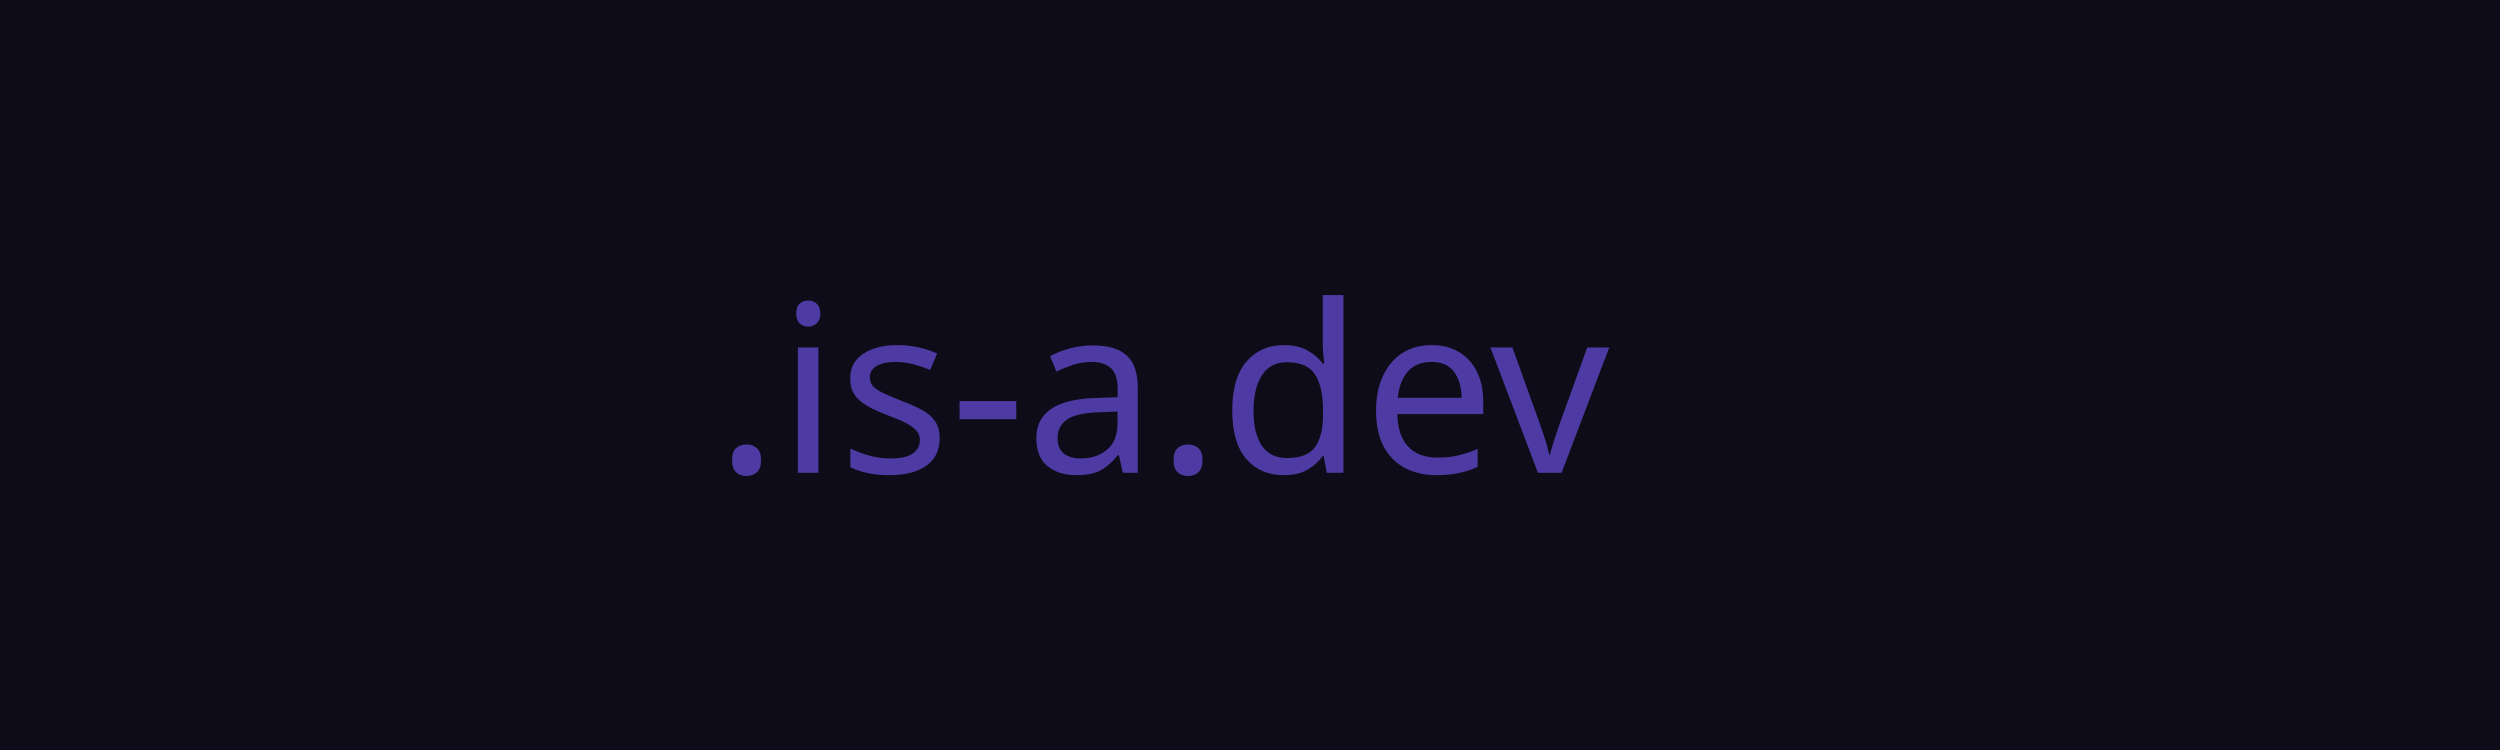
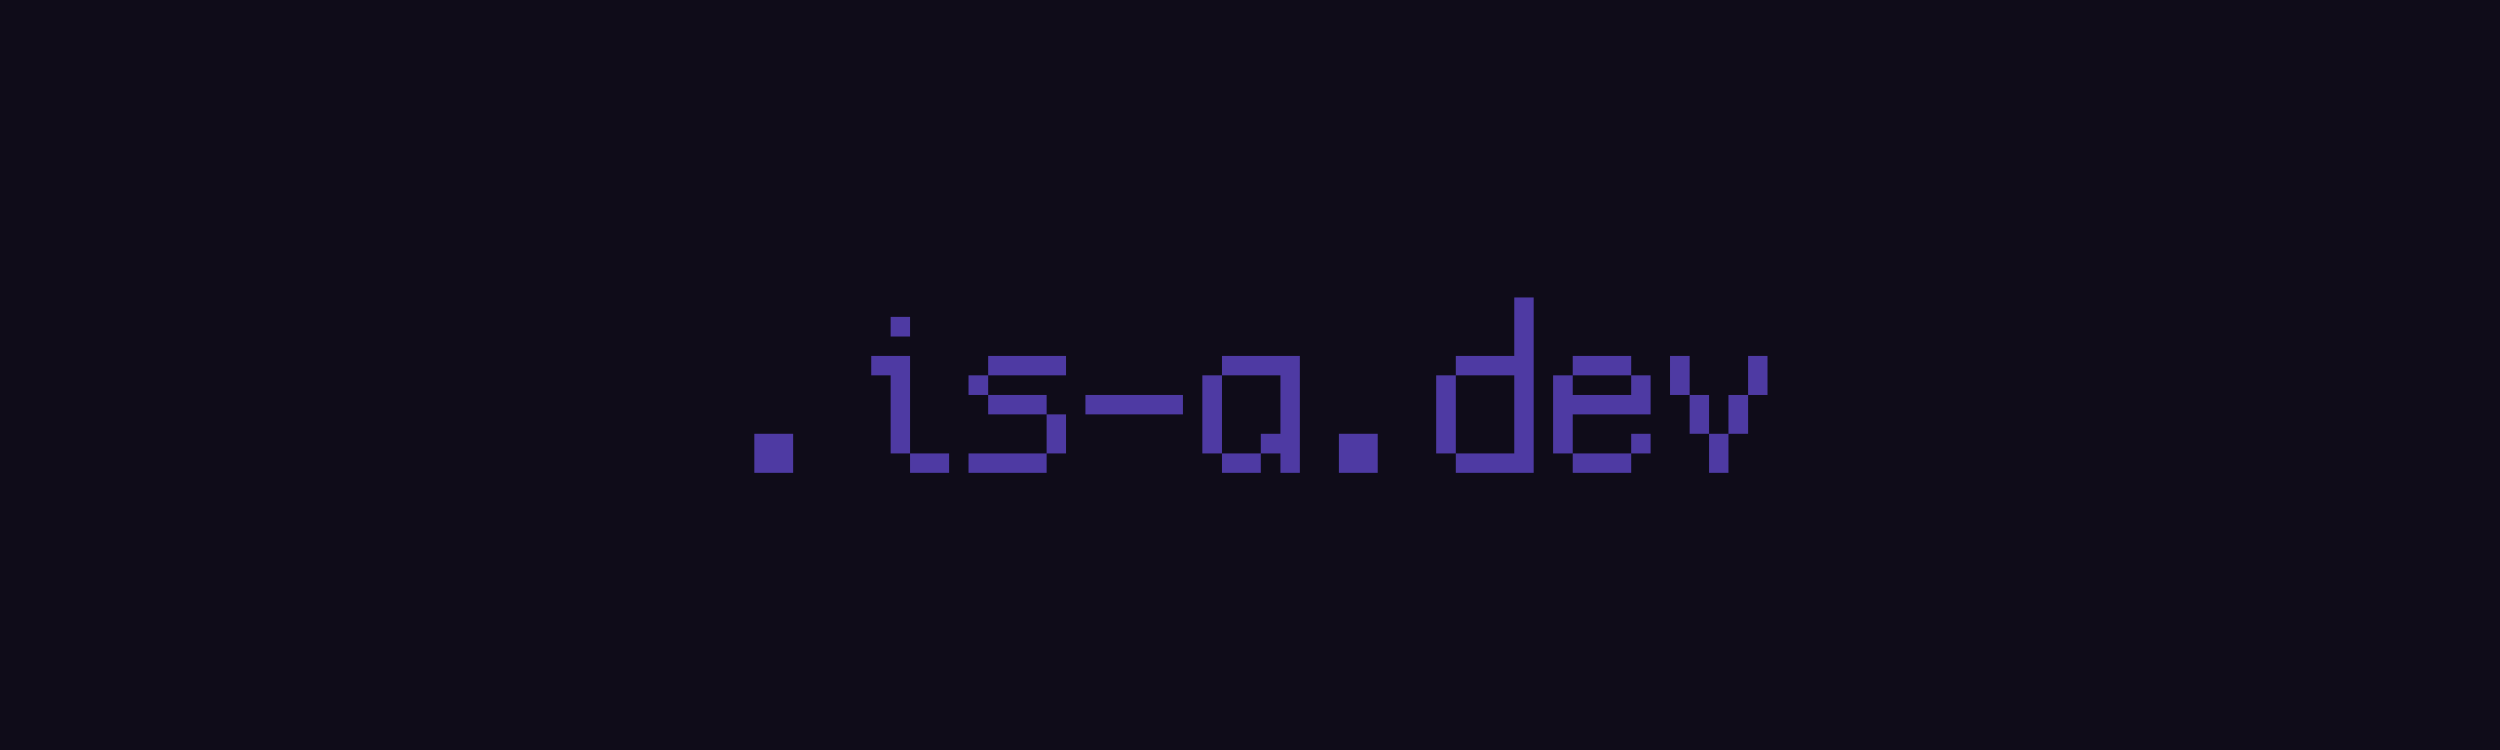
- <svg xmlns="http://www.w3.org/2000/svg" width="1000" height="300" viewBox="0 0 264.583 79.375">
-   <path fill="#0f0c19" d="M-.025 81.657H266.92V-.133H-.025z" />
-   <text style="line-height:1.25;-inkscape-font-specification:CozetteVector" x="75.7" y="50.042" font-size="24.747" font-family="CozetteVector" stroke-width=".619">
-     <tspan x="75.7" y="50.042" fill="#4e3aa3">.is-a.dev</tspan>
-   </text>
+ <svg xmlns="http://www.w3.org/2000/svg" width="1000" height="300" viewBox="0 0 264.583 79.375" version="1.1" id="svg8">
+   <defs id="defs12" />
+   <path fill="#0f0c19" d="M-.025 81.657H266.92V-.133H-.025z" id="path2" />
+   <g aria-label=".is-a.dev" id="text6" style="font-size:24.747px;line-height:1.25;font-family:CozetteVector;-inkscape-font-specification:CozetteVector;stroke-width:0.619">
+     <path d="m 79.833,45.909 h 4.108 V 50.042 h -4.108 z" style="fill:#4e3aa3" id="path839" />
+     <path d="m 94.26,35.614 v -2.078 h 2.054 v 2.078 z M 92.206,37.669 h 4.108 v 10.319 h -2.054 v -8.265 h -2.054 z m 4.108,10.319 H 100.447 V 50.042 h -4.133 z" style="fill:#4e3aa3" id="path841" />
+     <path d="m 104.58,37.669 h 8.241 v 2.054 h -8.241 z m 0,2.054 v 2.078 h -2.078 v -2.078 z m 0,2.078 h 6.187 v 2.054 h -6.187 z m 6.187,2.054 h 2.054 v 4.133 h -2.054 z m 0,4.133 V 50.042 h -8.265 v -2.054 z" style="fill:#4e3aa3" id="path843" />
+     <path d="M 114.875,41.801 H 125.194 v 2.054 h -10.319 z" style="fill:#4e3aa3" id="path845" />
+     <path d="m 135.513,50.042 v -2.054 h -2.078 v -2.078 h 2.078 v -6.187 h -6.187 V 37.669 h 8.241 V 50.042 Z m -6.187,-10.319 v 8.265 h -2.078 v -8.265 z m 4.108,8.265 V 50.042 h -4.108 v -2.054 z" style="fill:#4e3aa3" id="path847" />
+     <path d="m 141.7,45.909 h 4.108 V 50.042 h -4.108 z" style="fill:#4e3aa3" id="path849" />
+     <path d="m 160.26,37.669 v -6.187 h 2.054 V 50.042 h -8.241 v -2.054 h -2.078 v -8.265 h 2.078 v 8.265 h 6.187 v -8.265 h -6.187 V 37.669 Z" style="fill:#4e3aa3" id="path851" />
+     <path d="m 166.447,37.669 h 6.187 v 2.054 h -6.187 z m 6.187,2.054 h 2.054 v 4.133 h -8.241 v 4.133 h -2.078 v -8.265 h 2.078 v 2.078 h 6.187 z m 0,8.265 v -2.078 h 2.054 v 2.078 z m 0,0 V 50.042 h -6.187 v -2.054 z" style="fill:#4e3aa3" id="path853" />
+     <path d="m 180.875,50.042 v -4.133 h -2.054 v -4.108 h -2.078 V 37.669 h 2.078 v 4.133 h 2.054 v 4.108 h 2.054 v -4.108 h 2.078 V 37.669 h 2.054 v 4.133 h -2.054 v 4.108 h -2.078 V 50.042 Z" style="fill:#4e3aa3" id="path855" />
+   </g>
</svg>
